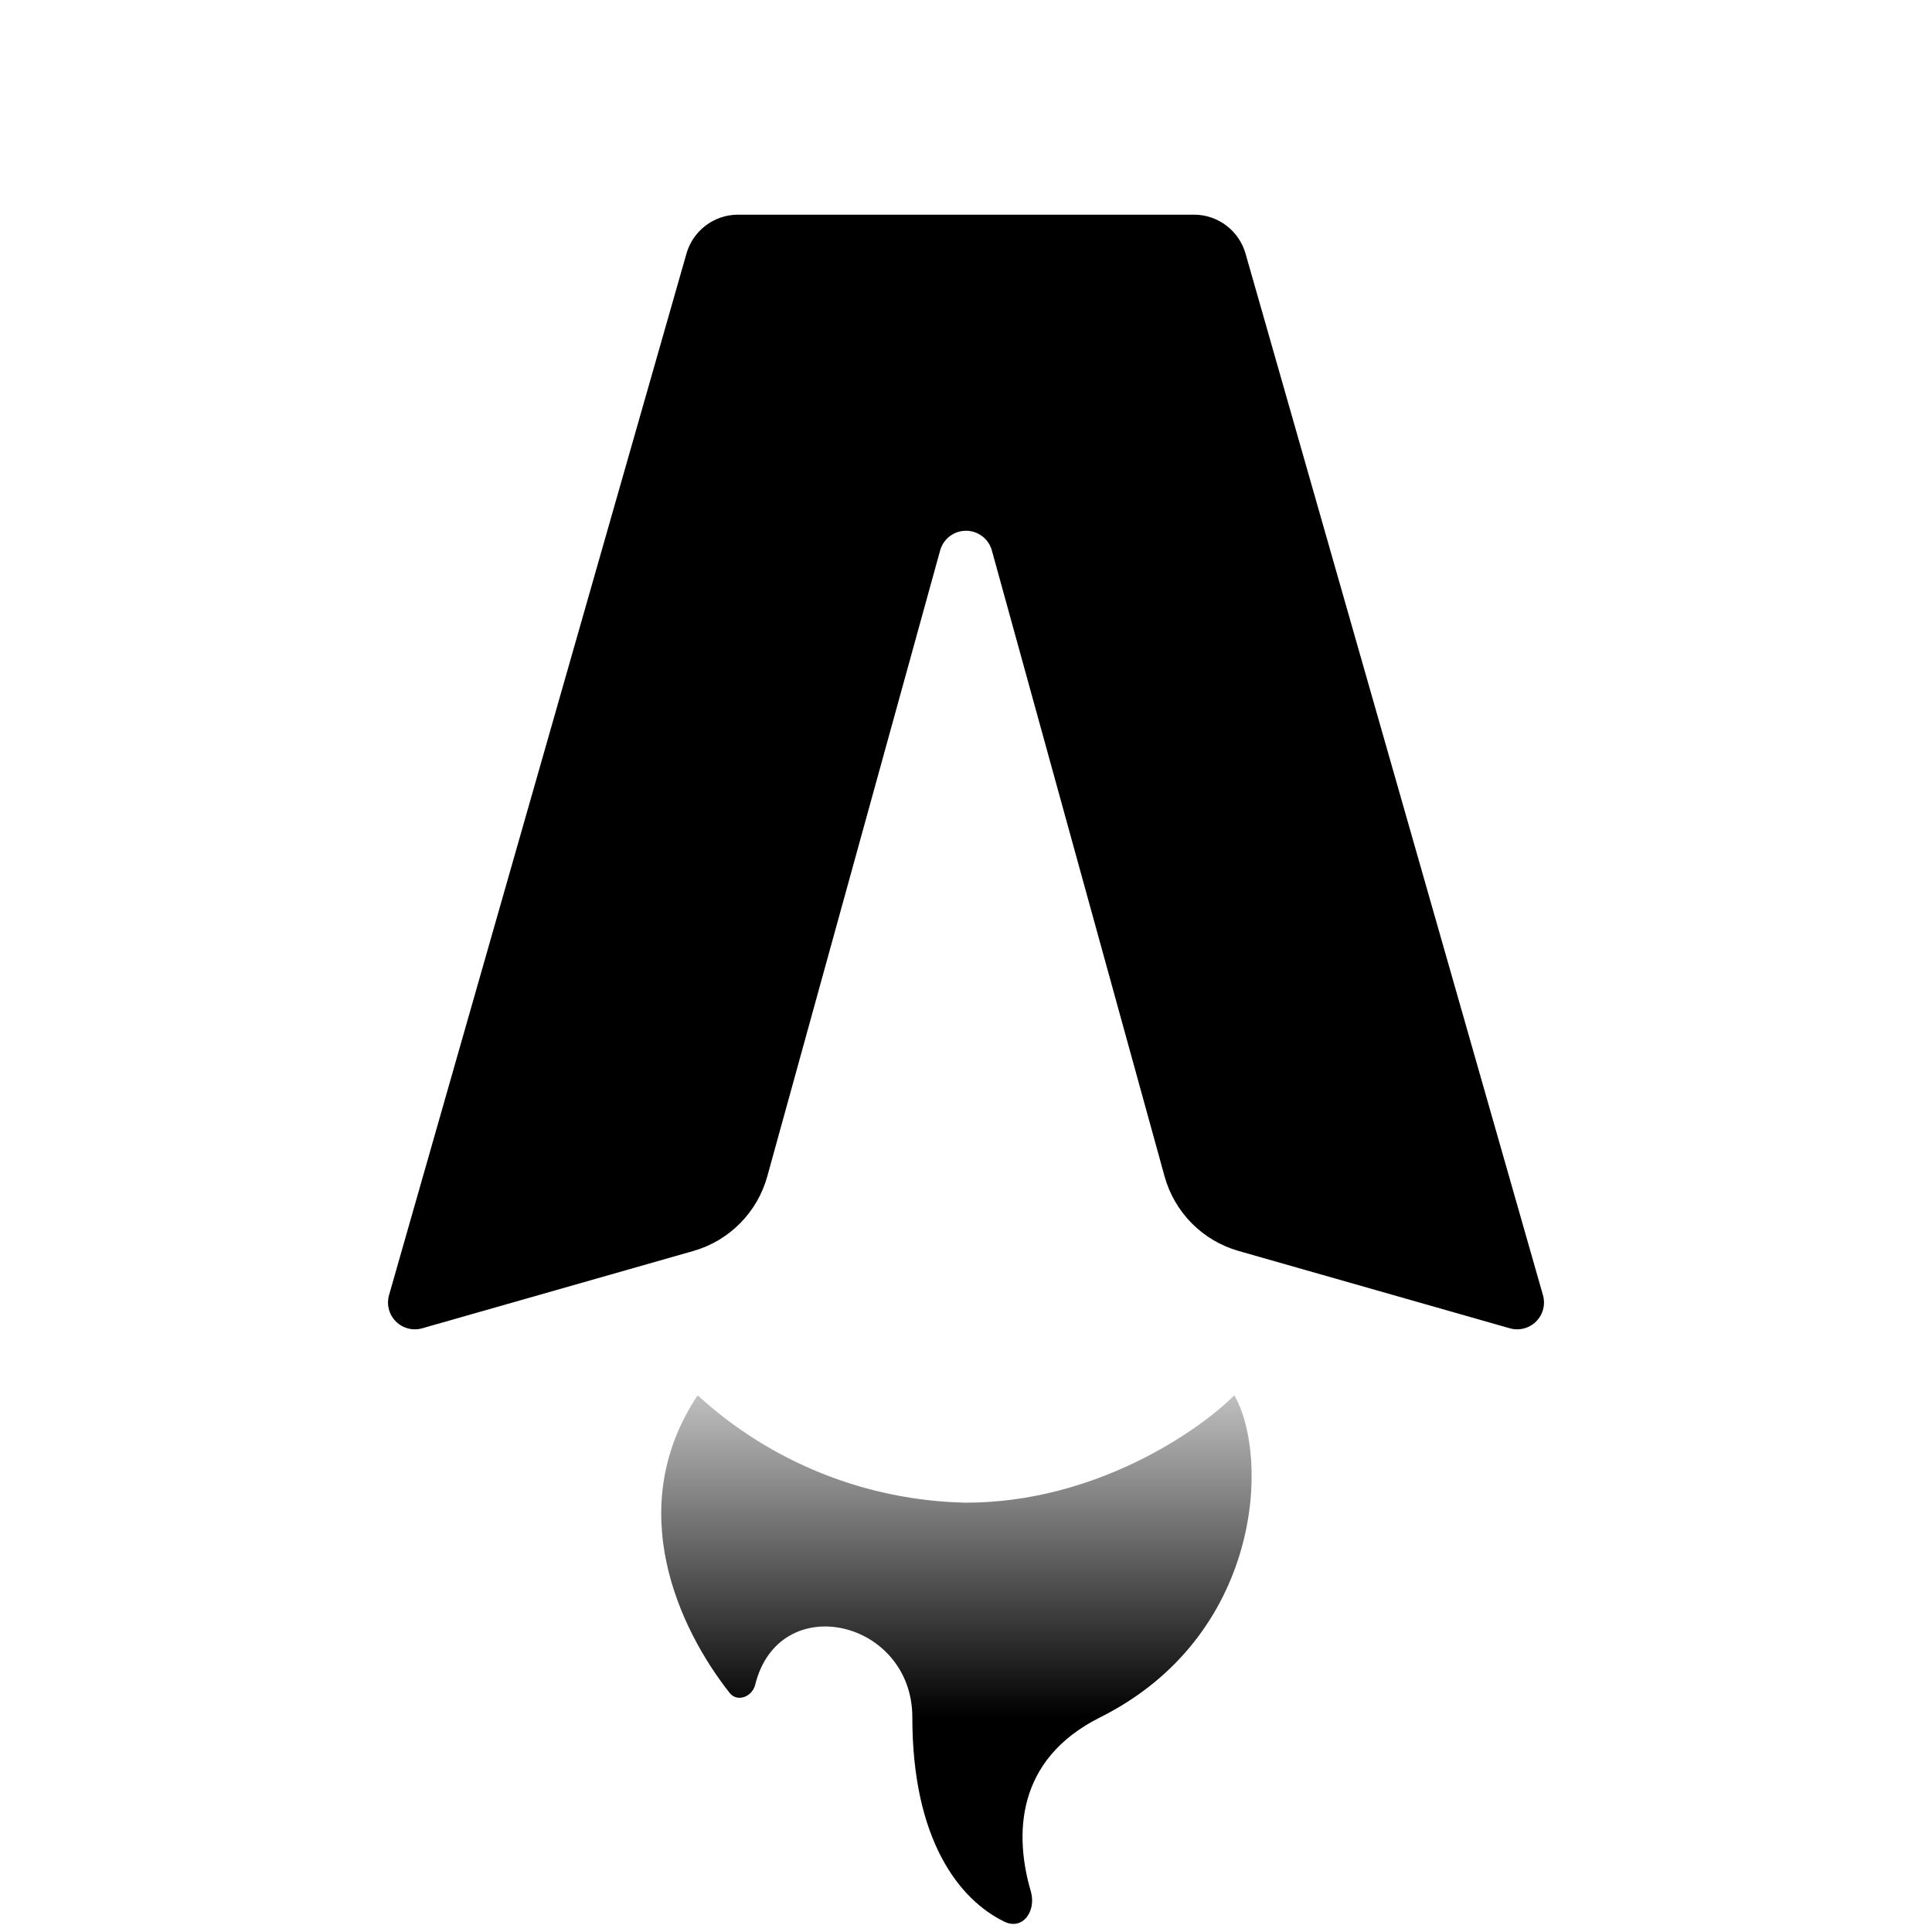
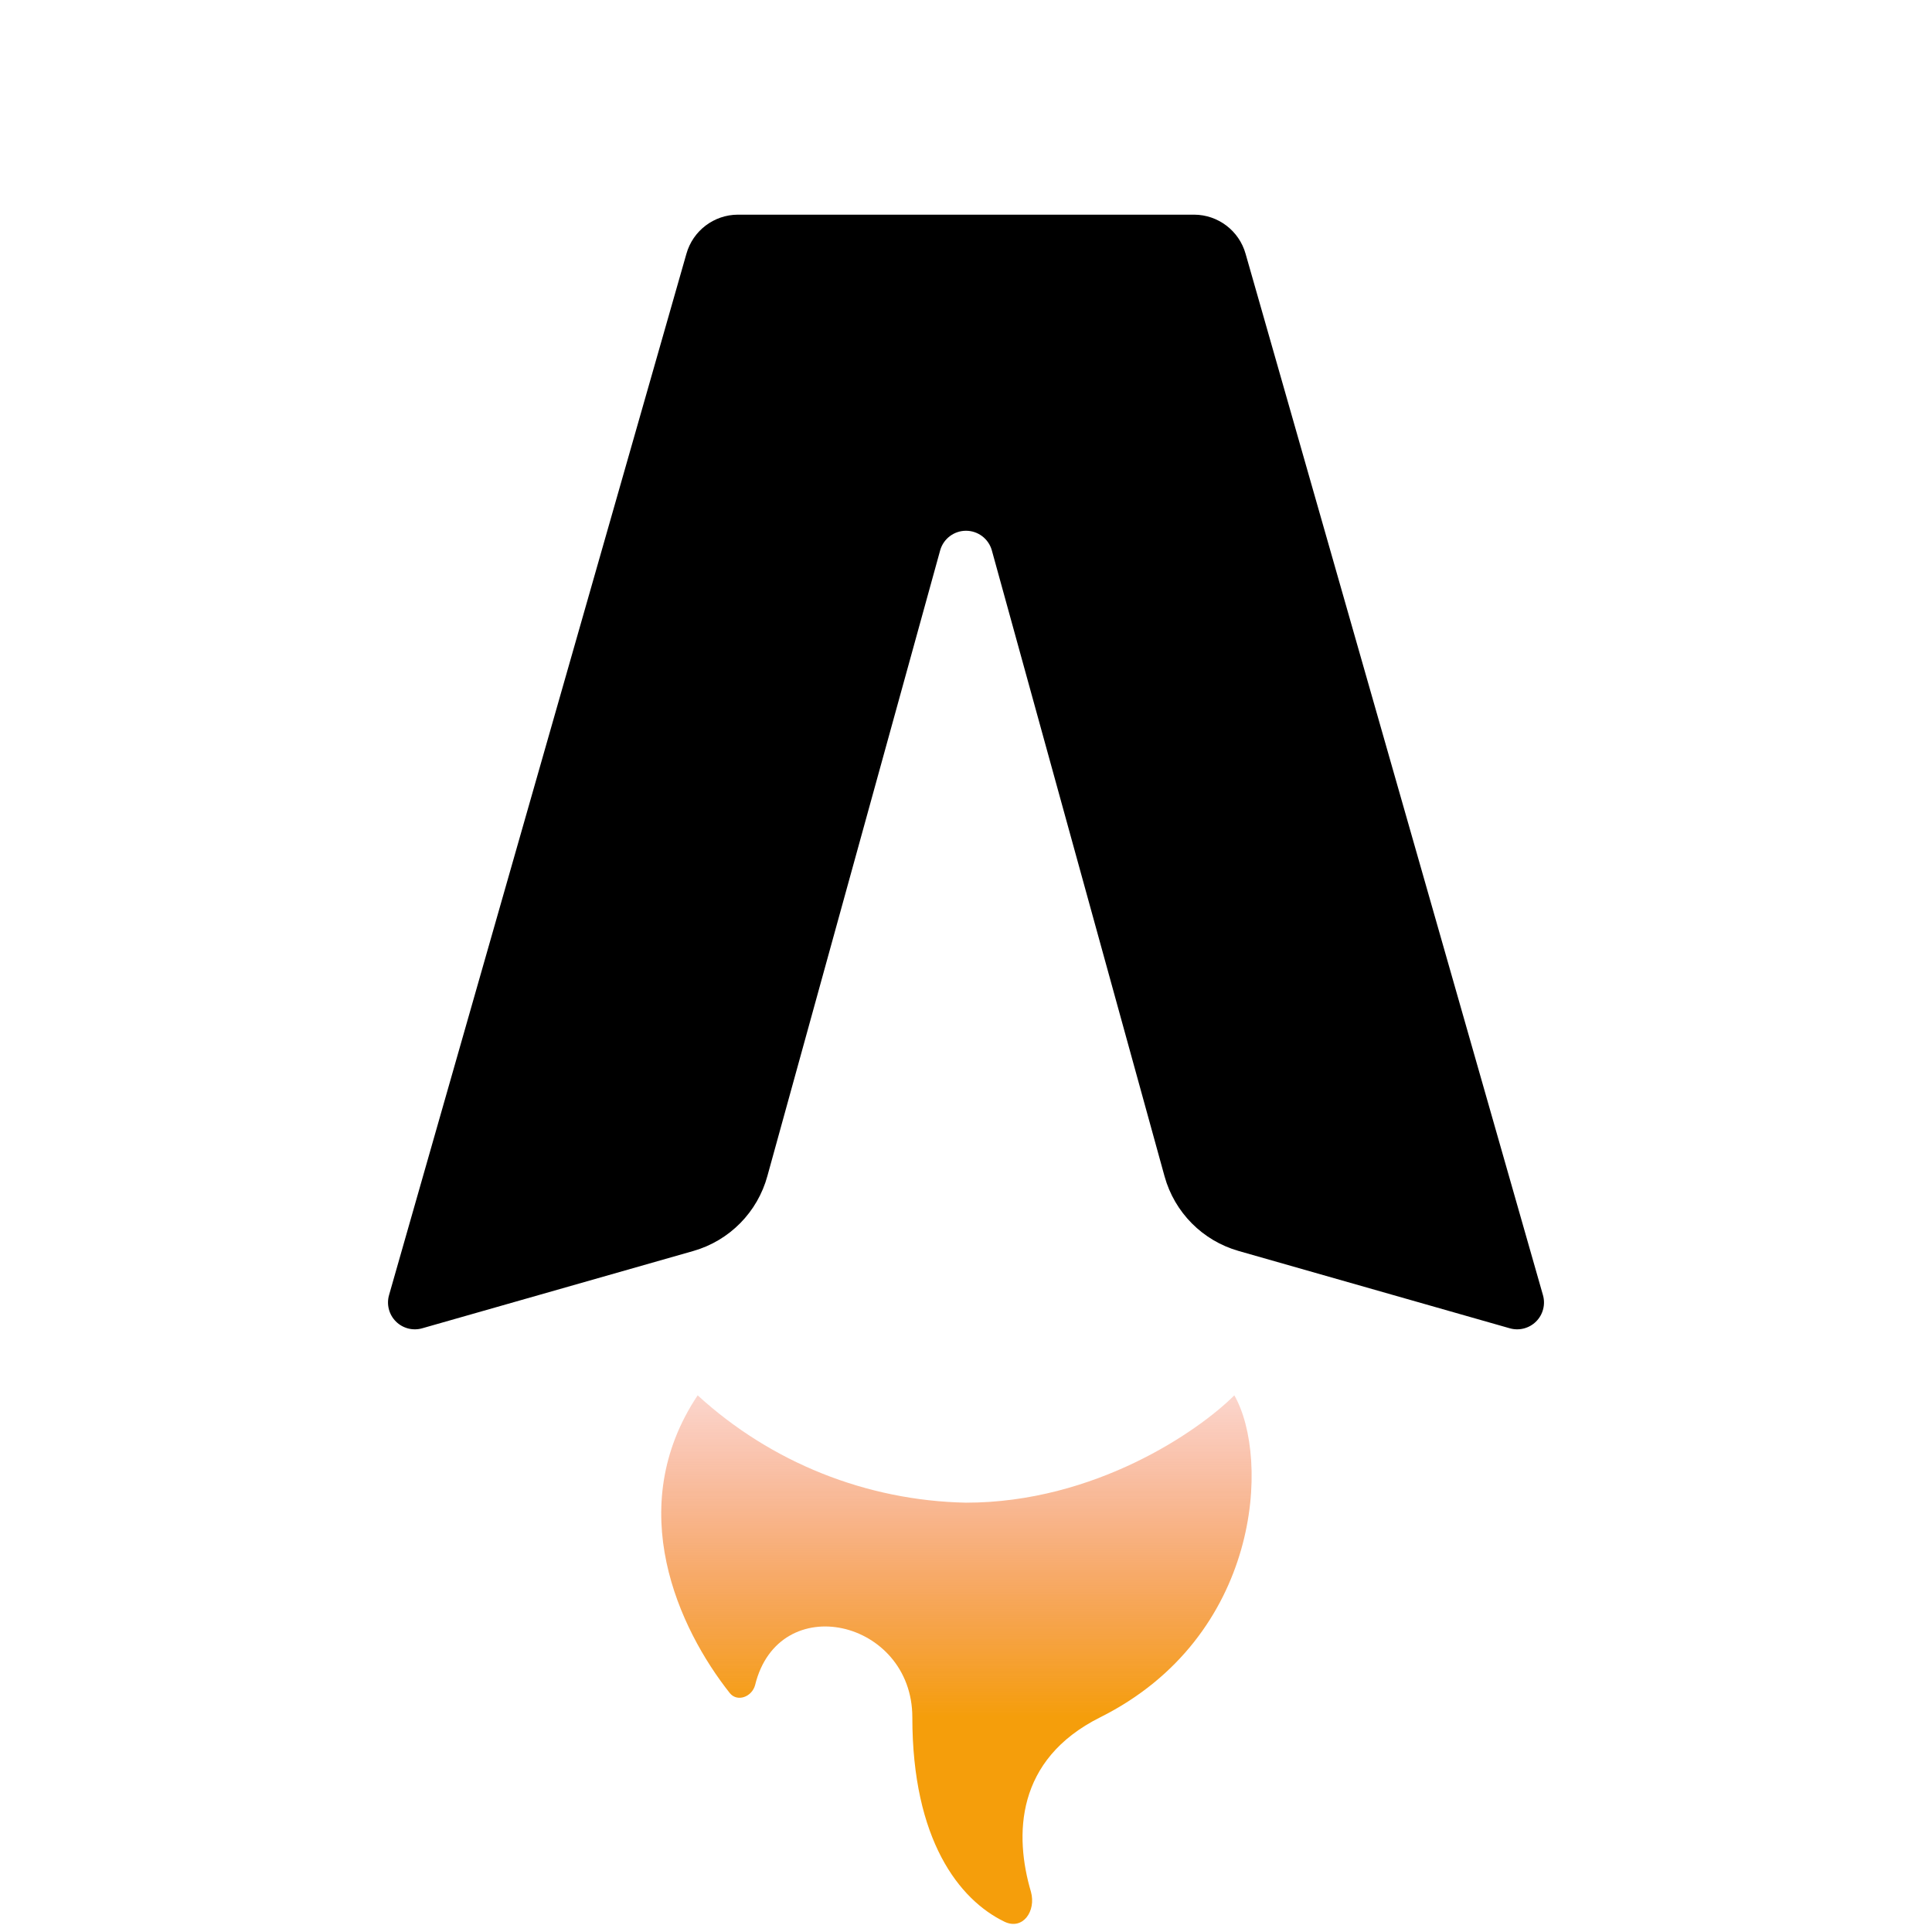
<svg xmlns="http://www.w3.org/2000/svg" fill="none" viewBox="0 0 36 36">
  <path fill="#000" d="M22.25 4h-8.5a1 1 0 0 0-.96.73l-5.54 19.4a.5.5 0 0 0 .62.62l5.05-1.44a2 2 0 0 0 1.38-1.4l3.22-11.66a.5.5 0 0 1 .96 0l3.22 11.67a2 2 0 0 0 1.38 1.39l5.05 1.44a.5.5 0 0 0 .62-.62l-5.54-19.4a1 1 0 0 0-.96-.73Z" />
  <path fill="url(#gradient)" d="M18 28a7.63 7.63 0 0 1-5-2c-1.4 2.1-.35 4.35.6 5.55.14.17.41.07.47-.15.44-1.8 2.93-1.22 2.93.6 0 2.28.87 3.4 1.72 3.81.34.16.59-.2.49-.56-.31-1.05-.29-2.46 1.29-3.25 3-1.5 3.17-4.83 2.5-6-.67.67-2.6 2-5 2Z" />
  <defs>
    <linearGradient id="gradient" x1="16" x2="16" y1="32" y2="24" gradientUnits="userSpaceOnUse">
-       <stop stop-color="#000" />
-       <stop offset="1" stop-color="#000" stop-opacity="0" />
+       <stop stop-color="#f59e0b" />
+       <stop offset="1" stop-color="#ef4444" stop-opacity="0" />
    </linearGradient>
  </defs>
  <style>
-     @media (prefers-color-scheme:dark){:root{filter:invert(100%)}}
+     @media (prefers-color-scheme:dark) {
+       :root {
+         filter: invert(100%)
+       }
+     }
  </style>
</svg>
